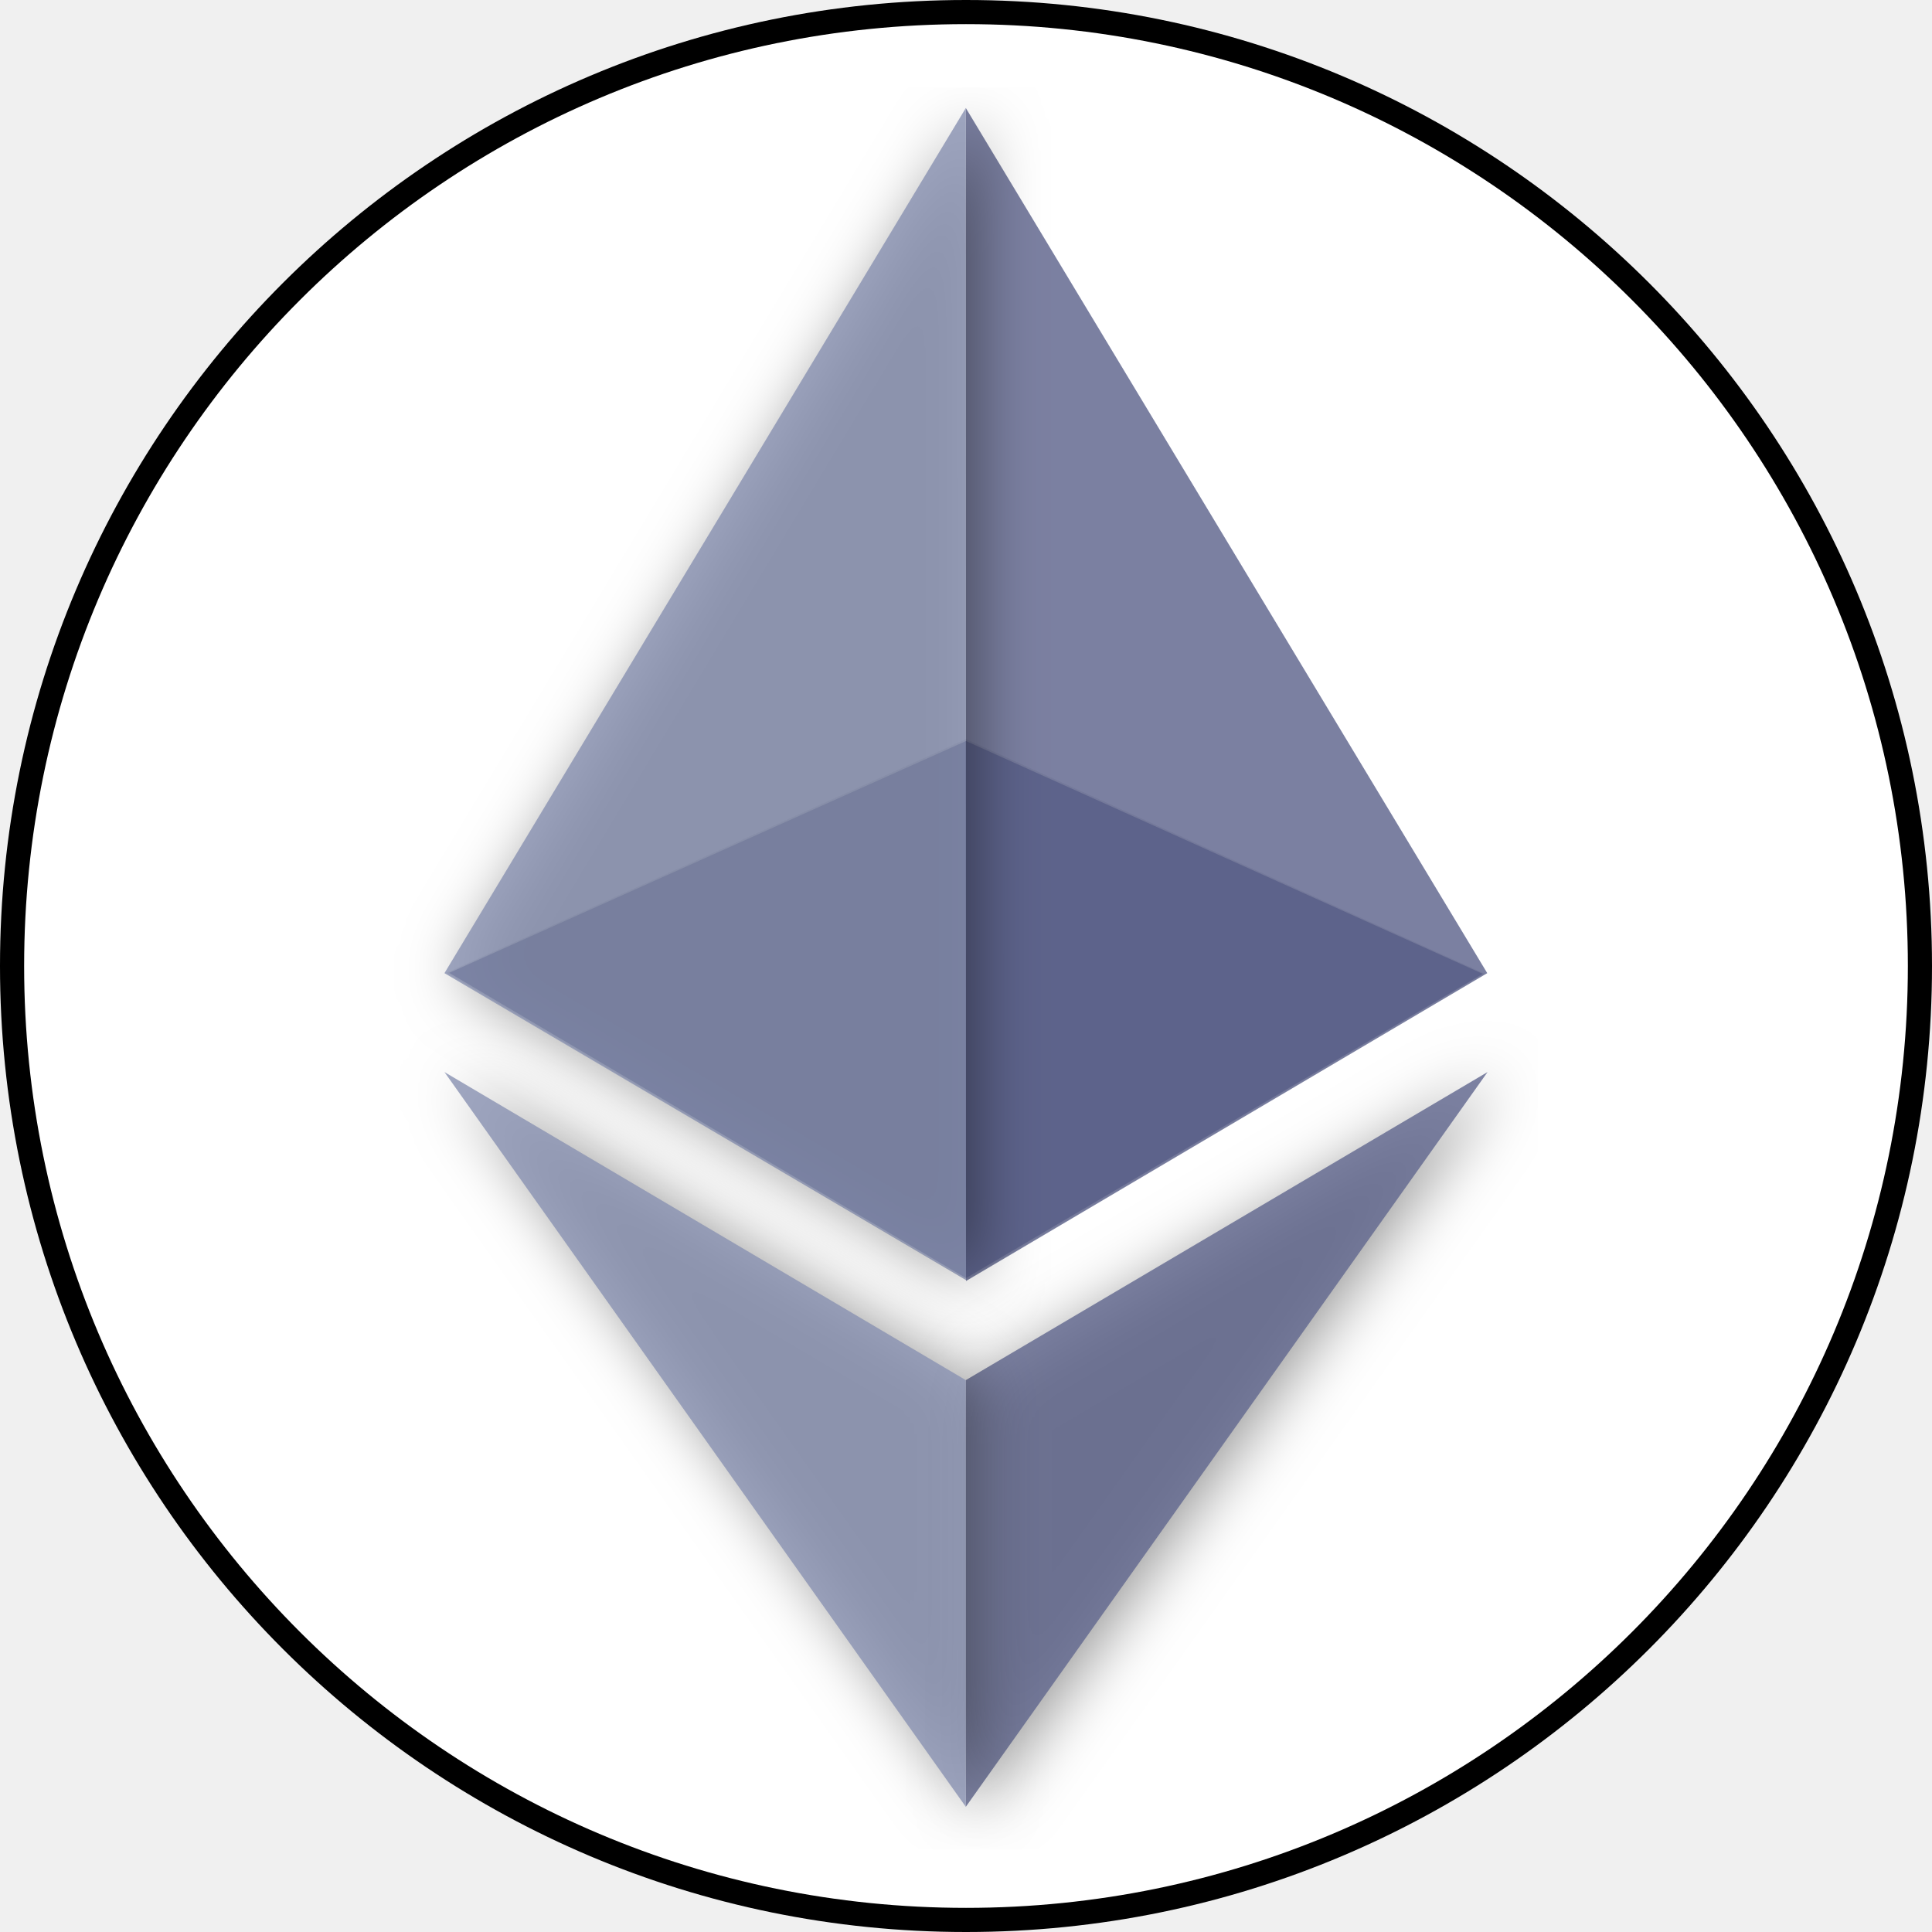
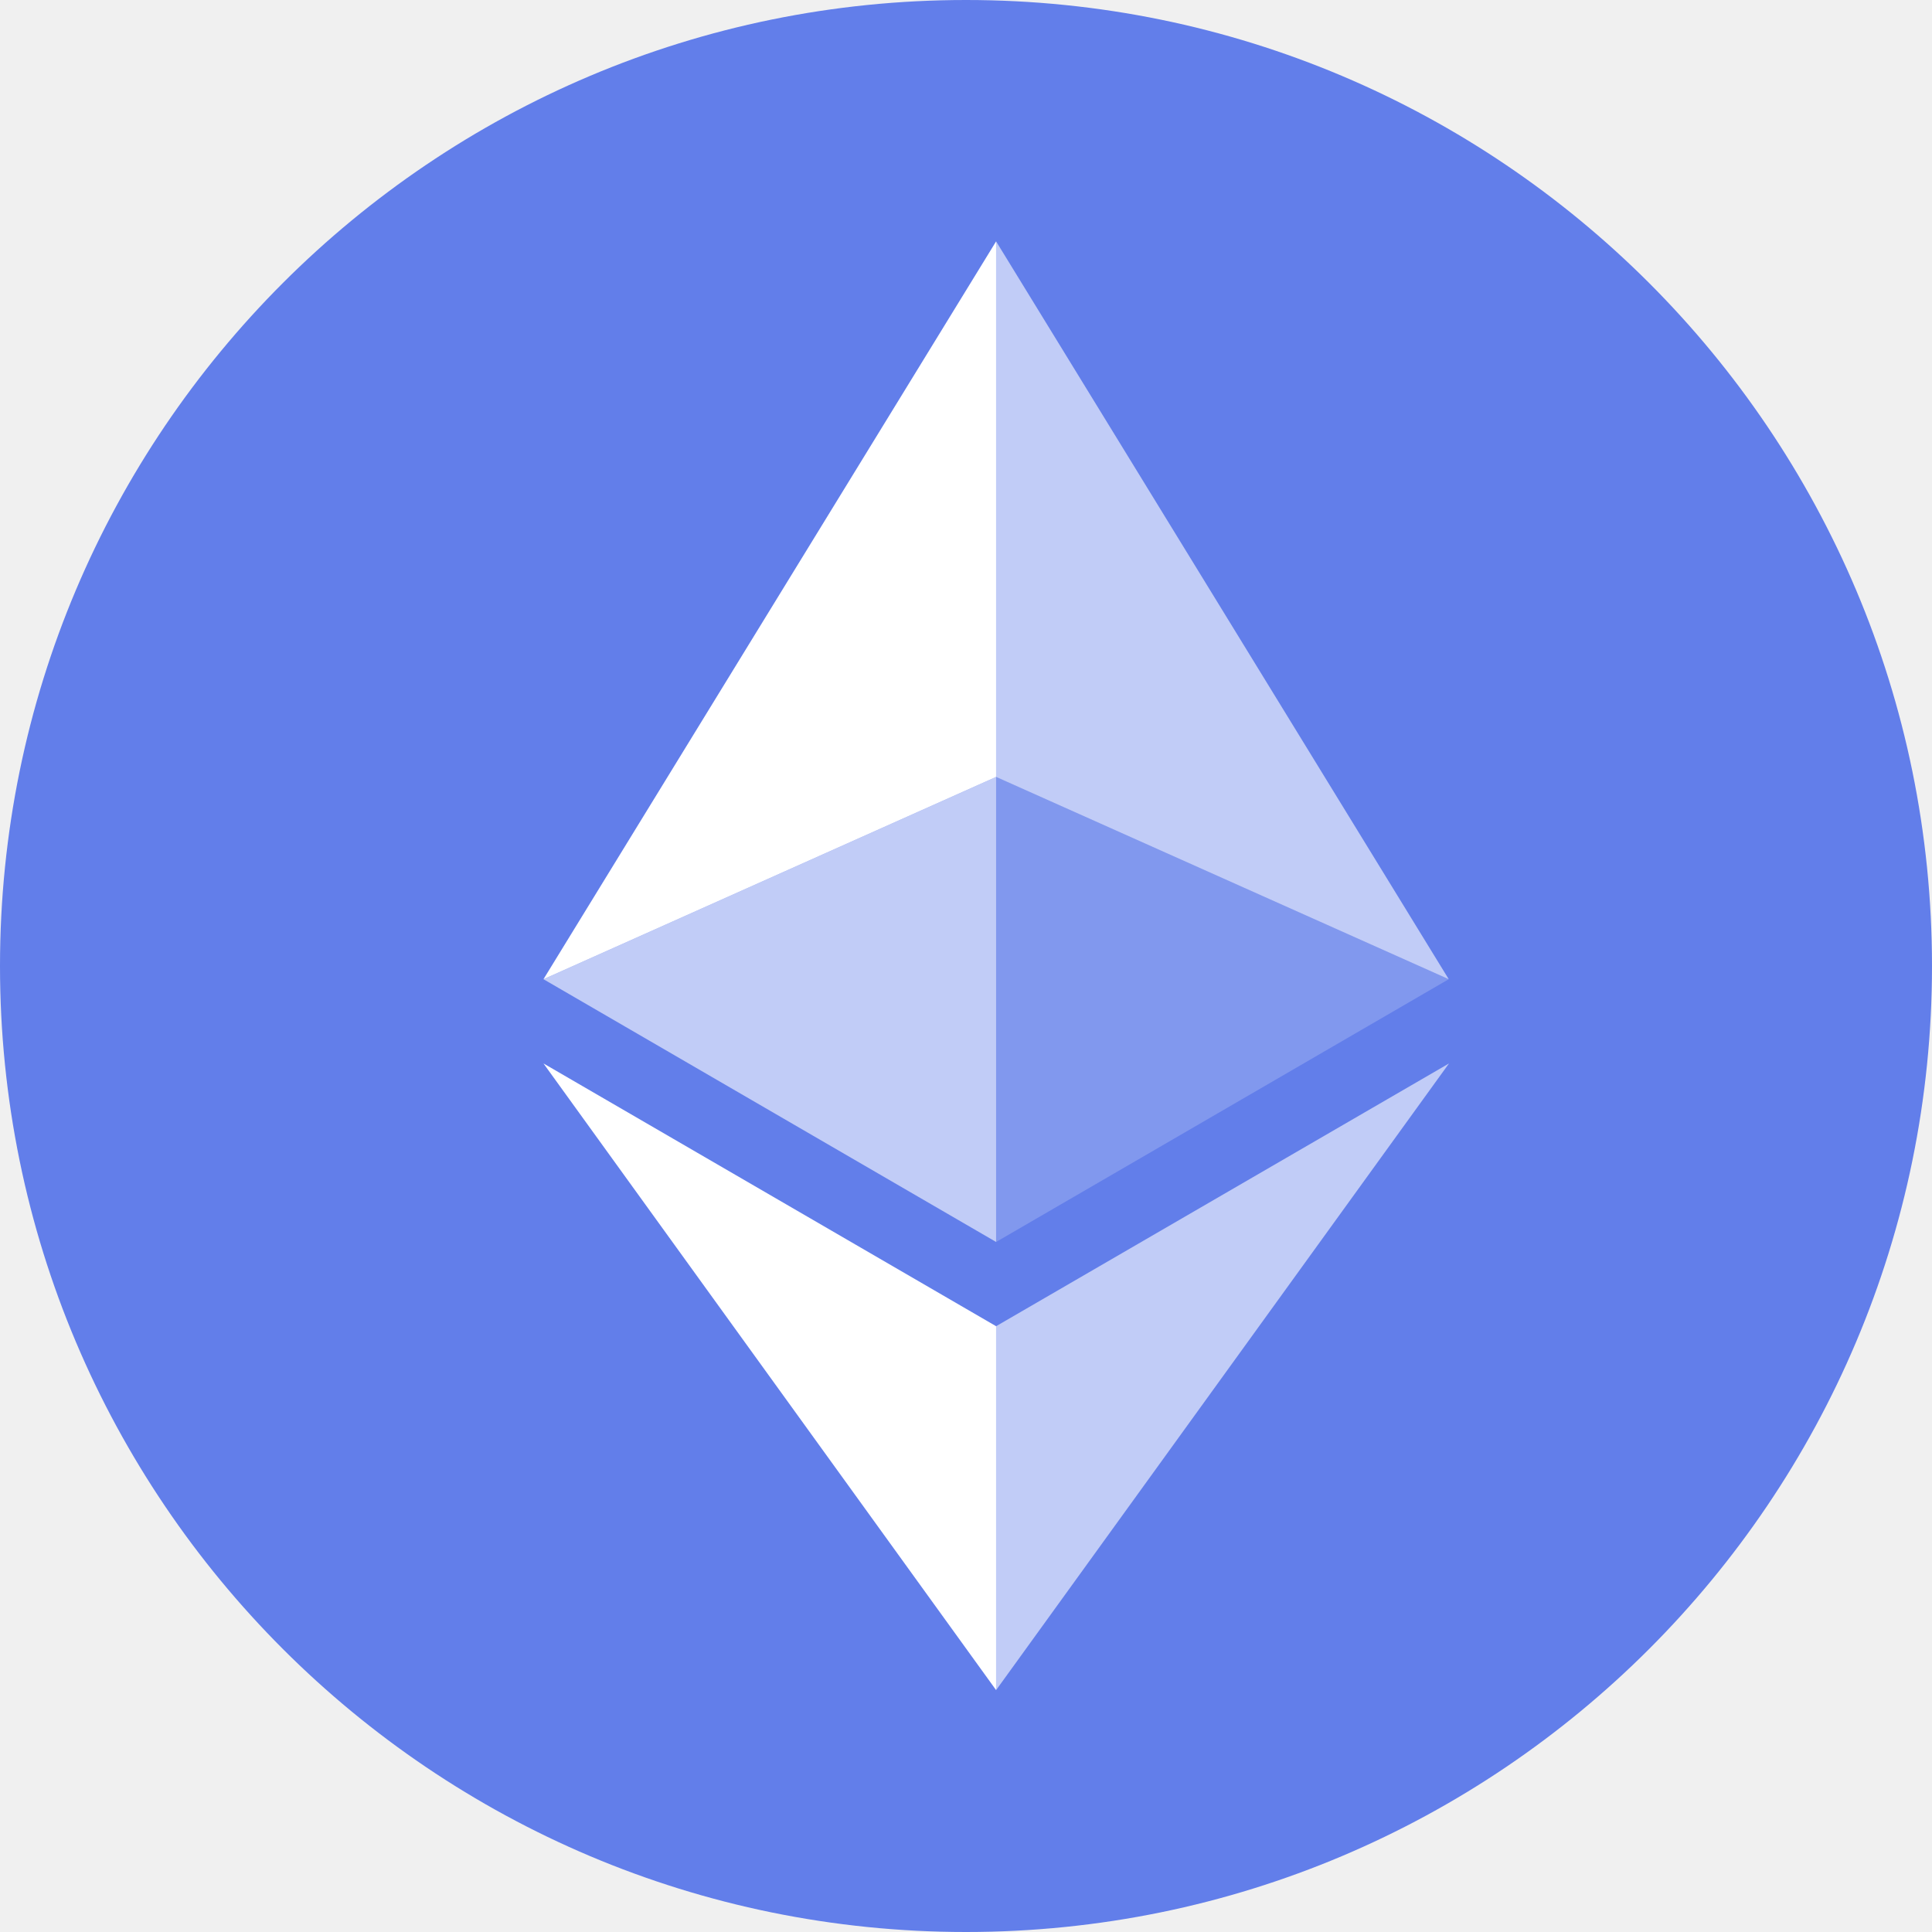
- <svg xmlns="http://www.w3.org/2000/svg" width="2000" height="2000" viewBox="0 0 2000 2000" version="1.1" id="svg54">
-   <defs id="defs58" />
-   <circle style="fill:#ffffff;fill-opacity:1;fill-rule:nonzero;stroke:#000000;stroke-width:49.97;stroke-linecap:round;stroke-linejoin:bevel;stroke-miterlimit:4;stroke-dasharray:none;stroke-opacity:1;paint-order:stroke fill markers" id="path1446" cx="1000" cy="1000" r="975.015" />
-   <g id="Group" transform="translate(390,86.10329)">
-     <path id="Path" d="M 610,679 1147,921.867 610,1239 72,921 Z" style="fill:#d5d5d5;fill-rule:evenodd;stroke:none" />
-     <path id="Path-copy" d="M 610,681 1145,922 610,1237 75,921 Z" style="fill:#454a75;fill-rule:evenodd;stroke:none" />
-     <path id="path1" d="M 1149.6,921.3 609.8,25.7 610,1240 Z" style="fill:#62688f;fill-opacity:0.836;stroke:none" />
-     <filter id="filter1" x="0" y="0" width="1202" height="1828" filterUnits="userSpaceOnUse" primitiveUnits="userSpaceOnUse" style="color-interpolation-filters:sRGB">
-       <feGaussianBlur stdDeviation="32" id="feGaussianBlur5" />
-       <feOffset dx="13.315" dy="4.326" result="offsetblur" id="feOffset7" />
-       <feFlood flood-color="#000000" flood-opacity="0.5" id="feFlood9" />
-       <feComposite in2="offsetblur" operator="in" id="feComposite11" />
-       <feMerge id="feMerge17">
-         <feMergeNode id="feMergeNode13" />
-         <feMergeNode in="SourceGraphic" id="feMergeNode15" />
-       </feMerge>
-     </filter>
-     <path id="path2" d="M 609.8,25.7 70.1,921.3 610,1239 Z" style="fill:#8a92b2;fill-opacity:0.813;stroke:none;filter:url(#filter1)" />
-     <filter id="filter2" x="0" y="0" width="1202" height="1828" filterUnits="userSpaceOnUse" primitiveUnits="userSpaceOnUse" style="color-interpolation-filters:sRGB">
-       <feGaussianBlur stdDeviation="32" id="feGaussianBlur21" />
-       <feOffset dx="13.315" dy="4.326" result="offsetblur" id="feOffset23" />
-       <feFlood flood-color="#000000" flood-opacity="0.5" id="feFlood25" />
-       <feComposite in2="offsetblur" operator="in" id="feComposite27" />
-       <feMerge id="feMerge33">
-         <feMergeNode id="feMergeNode29" />
-         <feMergeNode in="SourceGraphic" id="feMergeNode31" />
-       </feMerge>
-     </filter>
-     <path id="path3" d="m 609.8,1342.6 v 441.7 L 1149.9,1023.7 Z" style="fill:#62688f;fill-opacity:0.81;stroke:none;filter:url(#filter2)" />
-     <filter id="filter3" x="0" y="0" width="1202" height="1828" filterUnits="userSpaceOnUse" primitiveUnits="userSpaceOnUse" style="color-interpolation-filters:sRGB">
-       <feGaussianBlur stdDeviation="32" id="feGaussianBlur37" />
-       <feOffset dx="11.413" dy="3.708" result="offsetblur" id="feOffset39" />
-       <feFlood flood-color="#000000" flood-opacity="0.5" id="feFlood41" />
-       <feComposite in2="offsetblur" operator="in" id="feComposite43" />
-       <feMerge id="feMerge49">
-         <feMergeNode id="feMergeNode45" />
-         <feMergeNode in="SourceGraphic" id="feMergeNode47" />
-       </feMerge>
-     </filter>
-     <path id="path4" d="M 70.1,1023.7 609.8,1784.3 V 1342.6 Z" style="fill:#8a92b2;fill-opacity:0.807;stroke:none;filter:url(#filter3)" />
+ <svg xmlns="http://www.w3.org/2000/svg" version="1.0" id="katman_1" x="0px" y="0px" viewBox="0 0 731.6 731.6" xml:space="preserve" width="731.6" height="731.6">
+   <defs id="defs24" />
+   <style type="text/css" id="style2">
+ 	.st0{fill:#627EEA;}
+ 	.st1{fill:#FFFFFF;fill-opacity:0.602;}
+ 	.st2{fill:#FFFFFF;}
+ 	.st3{fill:#FFFFFF;fill-opacity:0.2;}
+ </style>
+   <g id="All" transform="translate(-255.4,-115.7)">
+     <g id="Developer-Center" transform="translate(-1008,-2285)">
+       <g id="Group-28" transform="translate(382,2270.8)">
+         <g id="Group-29" transform="translate(0,0.200001)">
+           <g id="Group-10" transform="translate(0,14)">
+             <g id="Group-13">
+               <g id="Group-46" transform="translate(626.4)">
+                 <g id="Group-45">
+                   <circle id="Oval" class="st0" cx="620.8" cy="481.5" r="365.8" style="fill:#627eea" />
+                   <polygon id="Path" class="st1" points="803.6,486.5 632.2,207.1 632.2,409.9 " style="fill:#ffffff;fill-opacity:0.602" />
+                   <polygon id="Path_1_" class="st2" points="632.2,409.9 632.2,207.1 460.8,486.5 " style="fill:#ffffff" />
+                   <polygon id="Path_2_" class="st1" points="803.7,518.4 632.2,617.9 632.2,755.7 " style="fill:#ffffff;fill-opacity:0.602" />
+                   <polygon id="Path_3_" class="st2" points="460.8,518.4 632.2,755.7 632.2,617.9 " style="fill:#ffffff" />
+                   <polygon id="Path_4_" class="st3" points="632.2,409.9 632.2,586 803.6,486.5 " style="fill:#ffffff;fill-opacity:0.2" />
+                 </g>
+                 <polygon id="Path_5_" class="st1" points="632.2,409.9 460.8,486.5 632.2,586 " style="fill:#ffffff;fill-opacity:0.602" />
+               </g>
+             </g>
+           </g>
+         </g>
+       </g>
+     </g>
  </g>
</svg>
